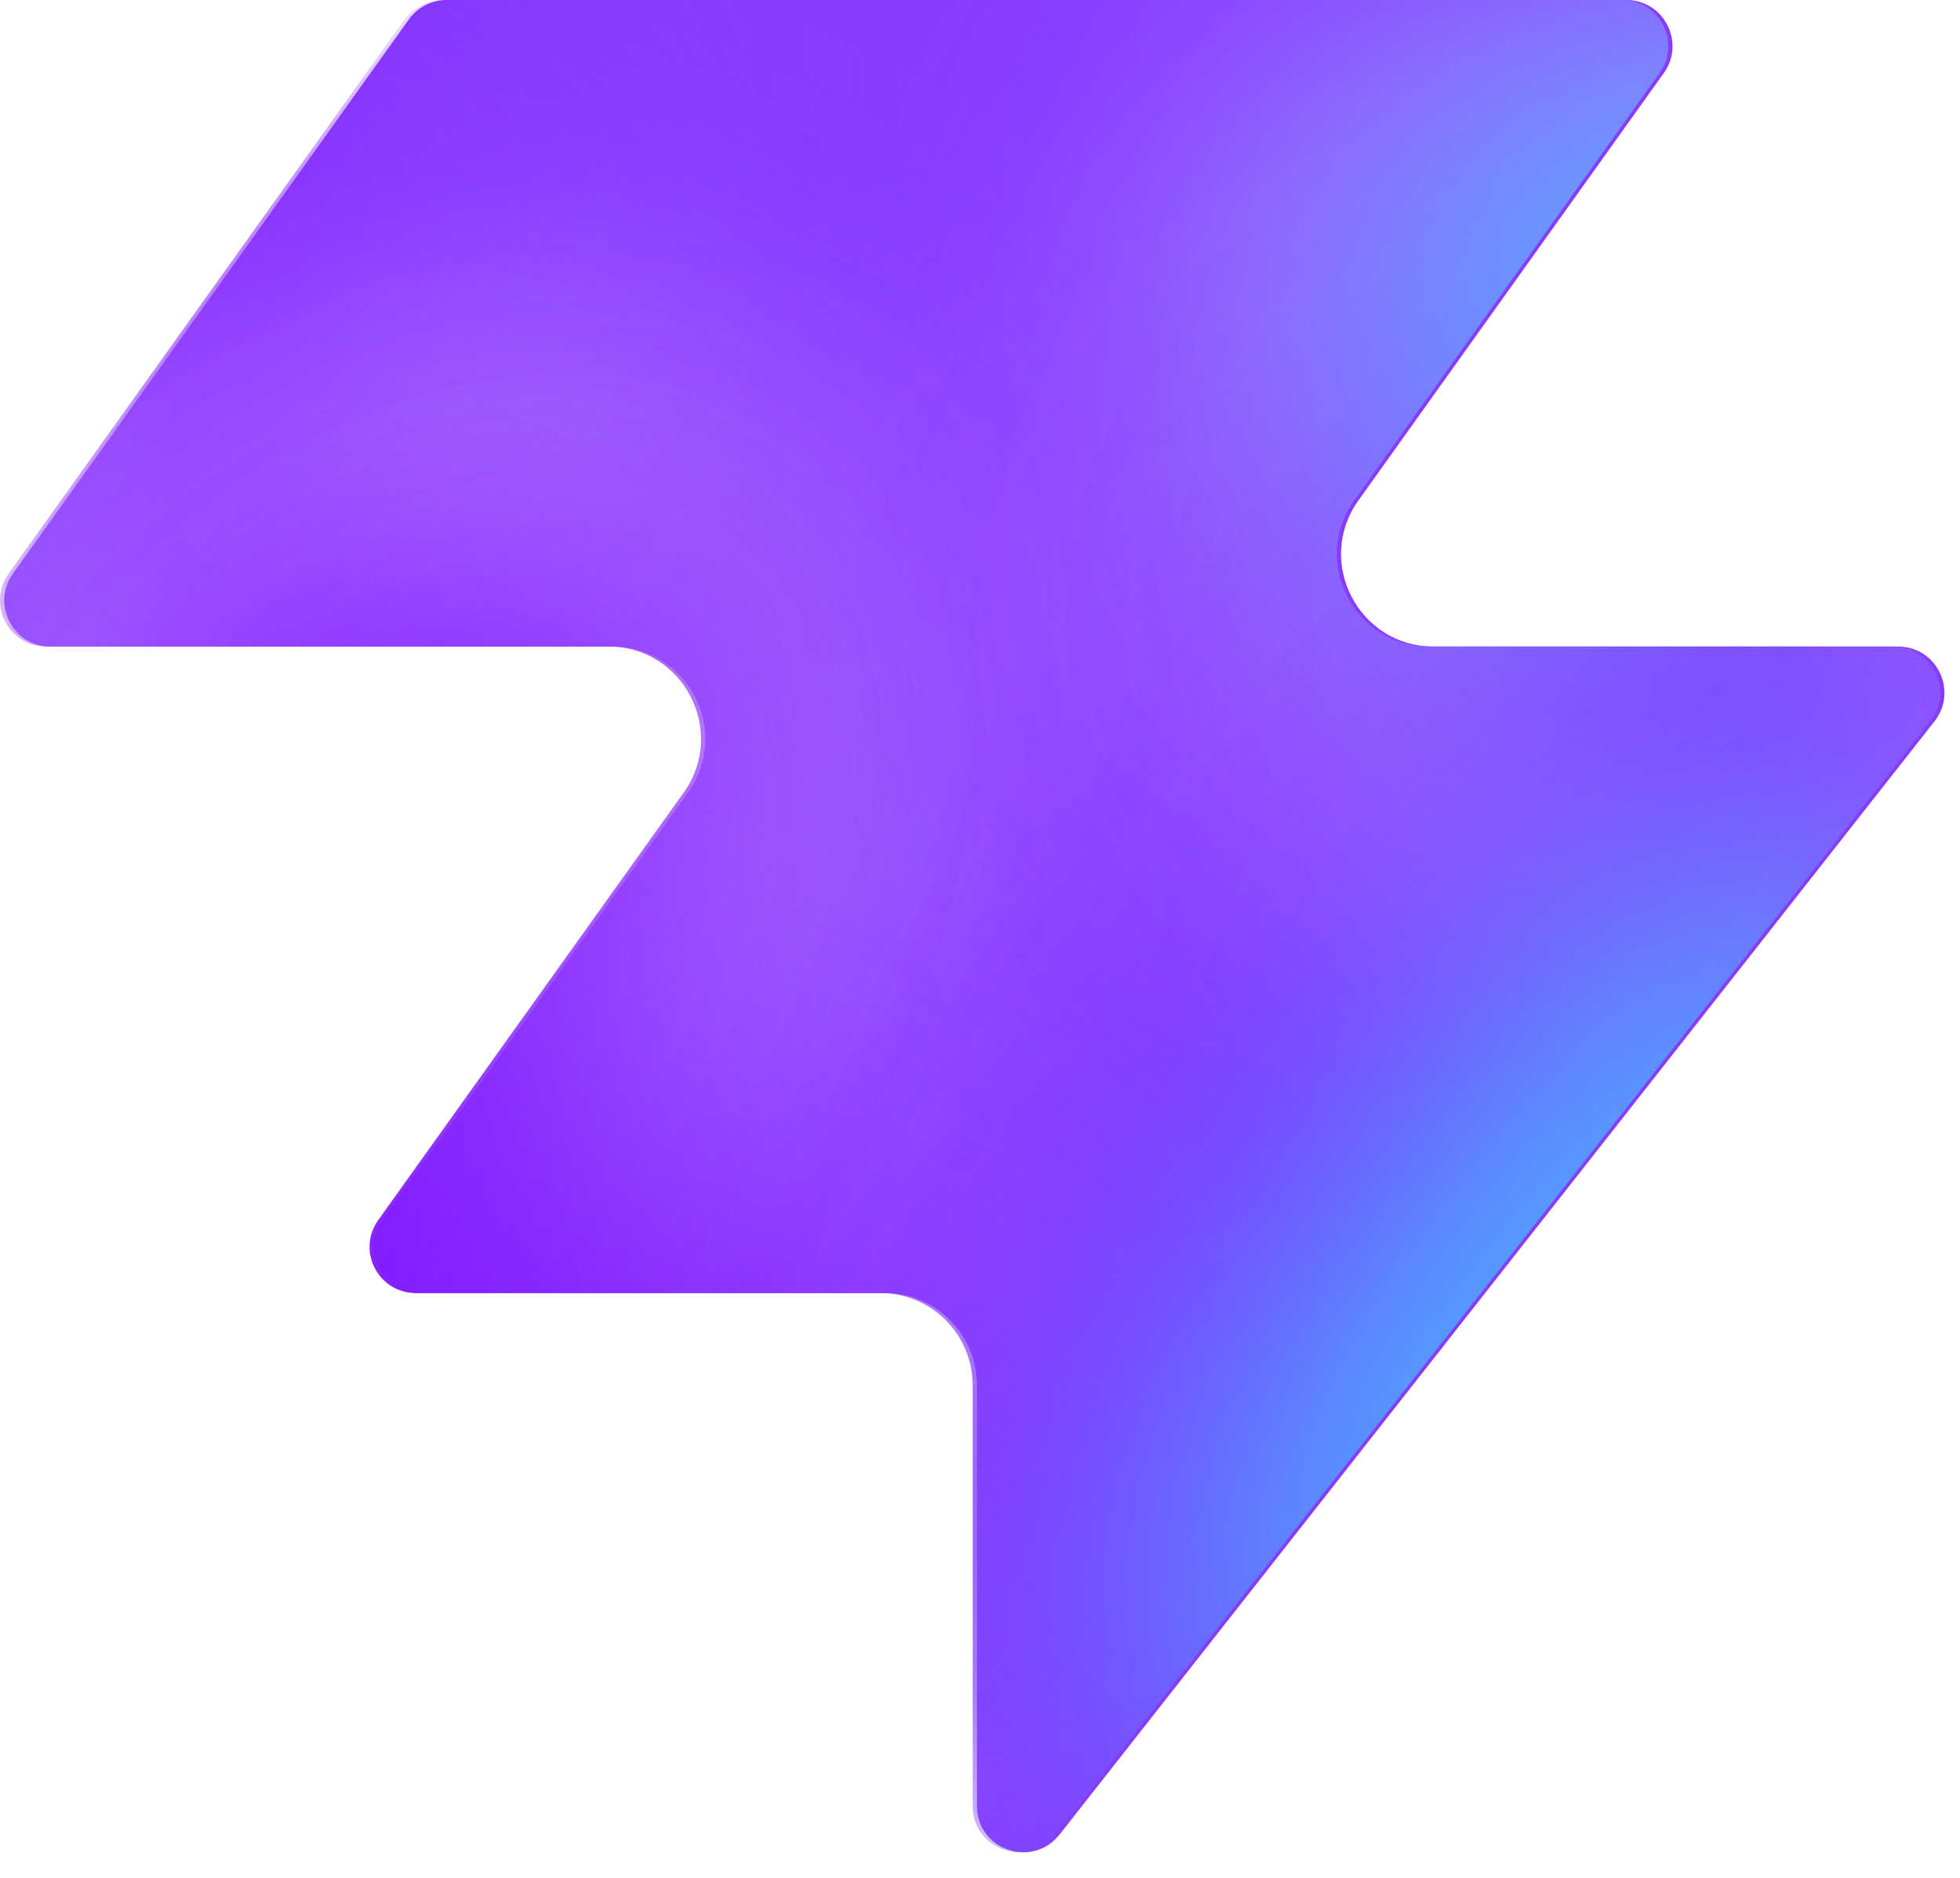
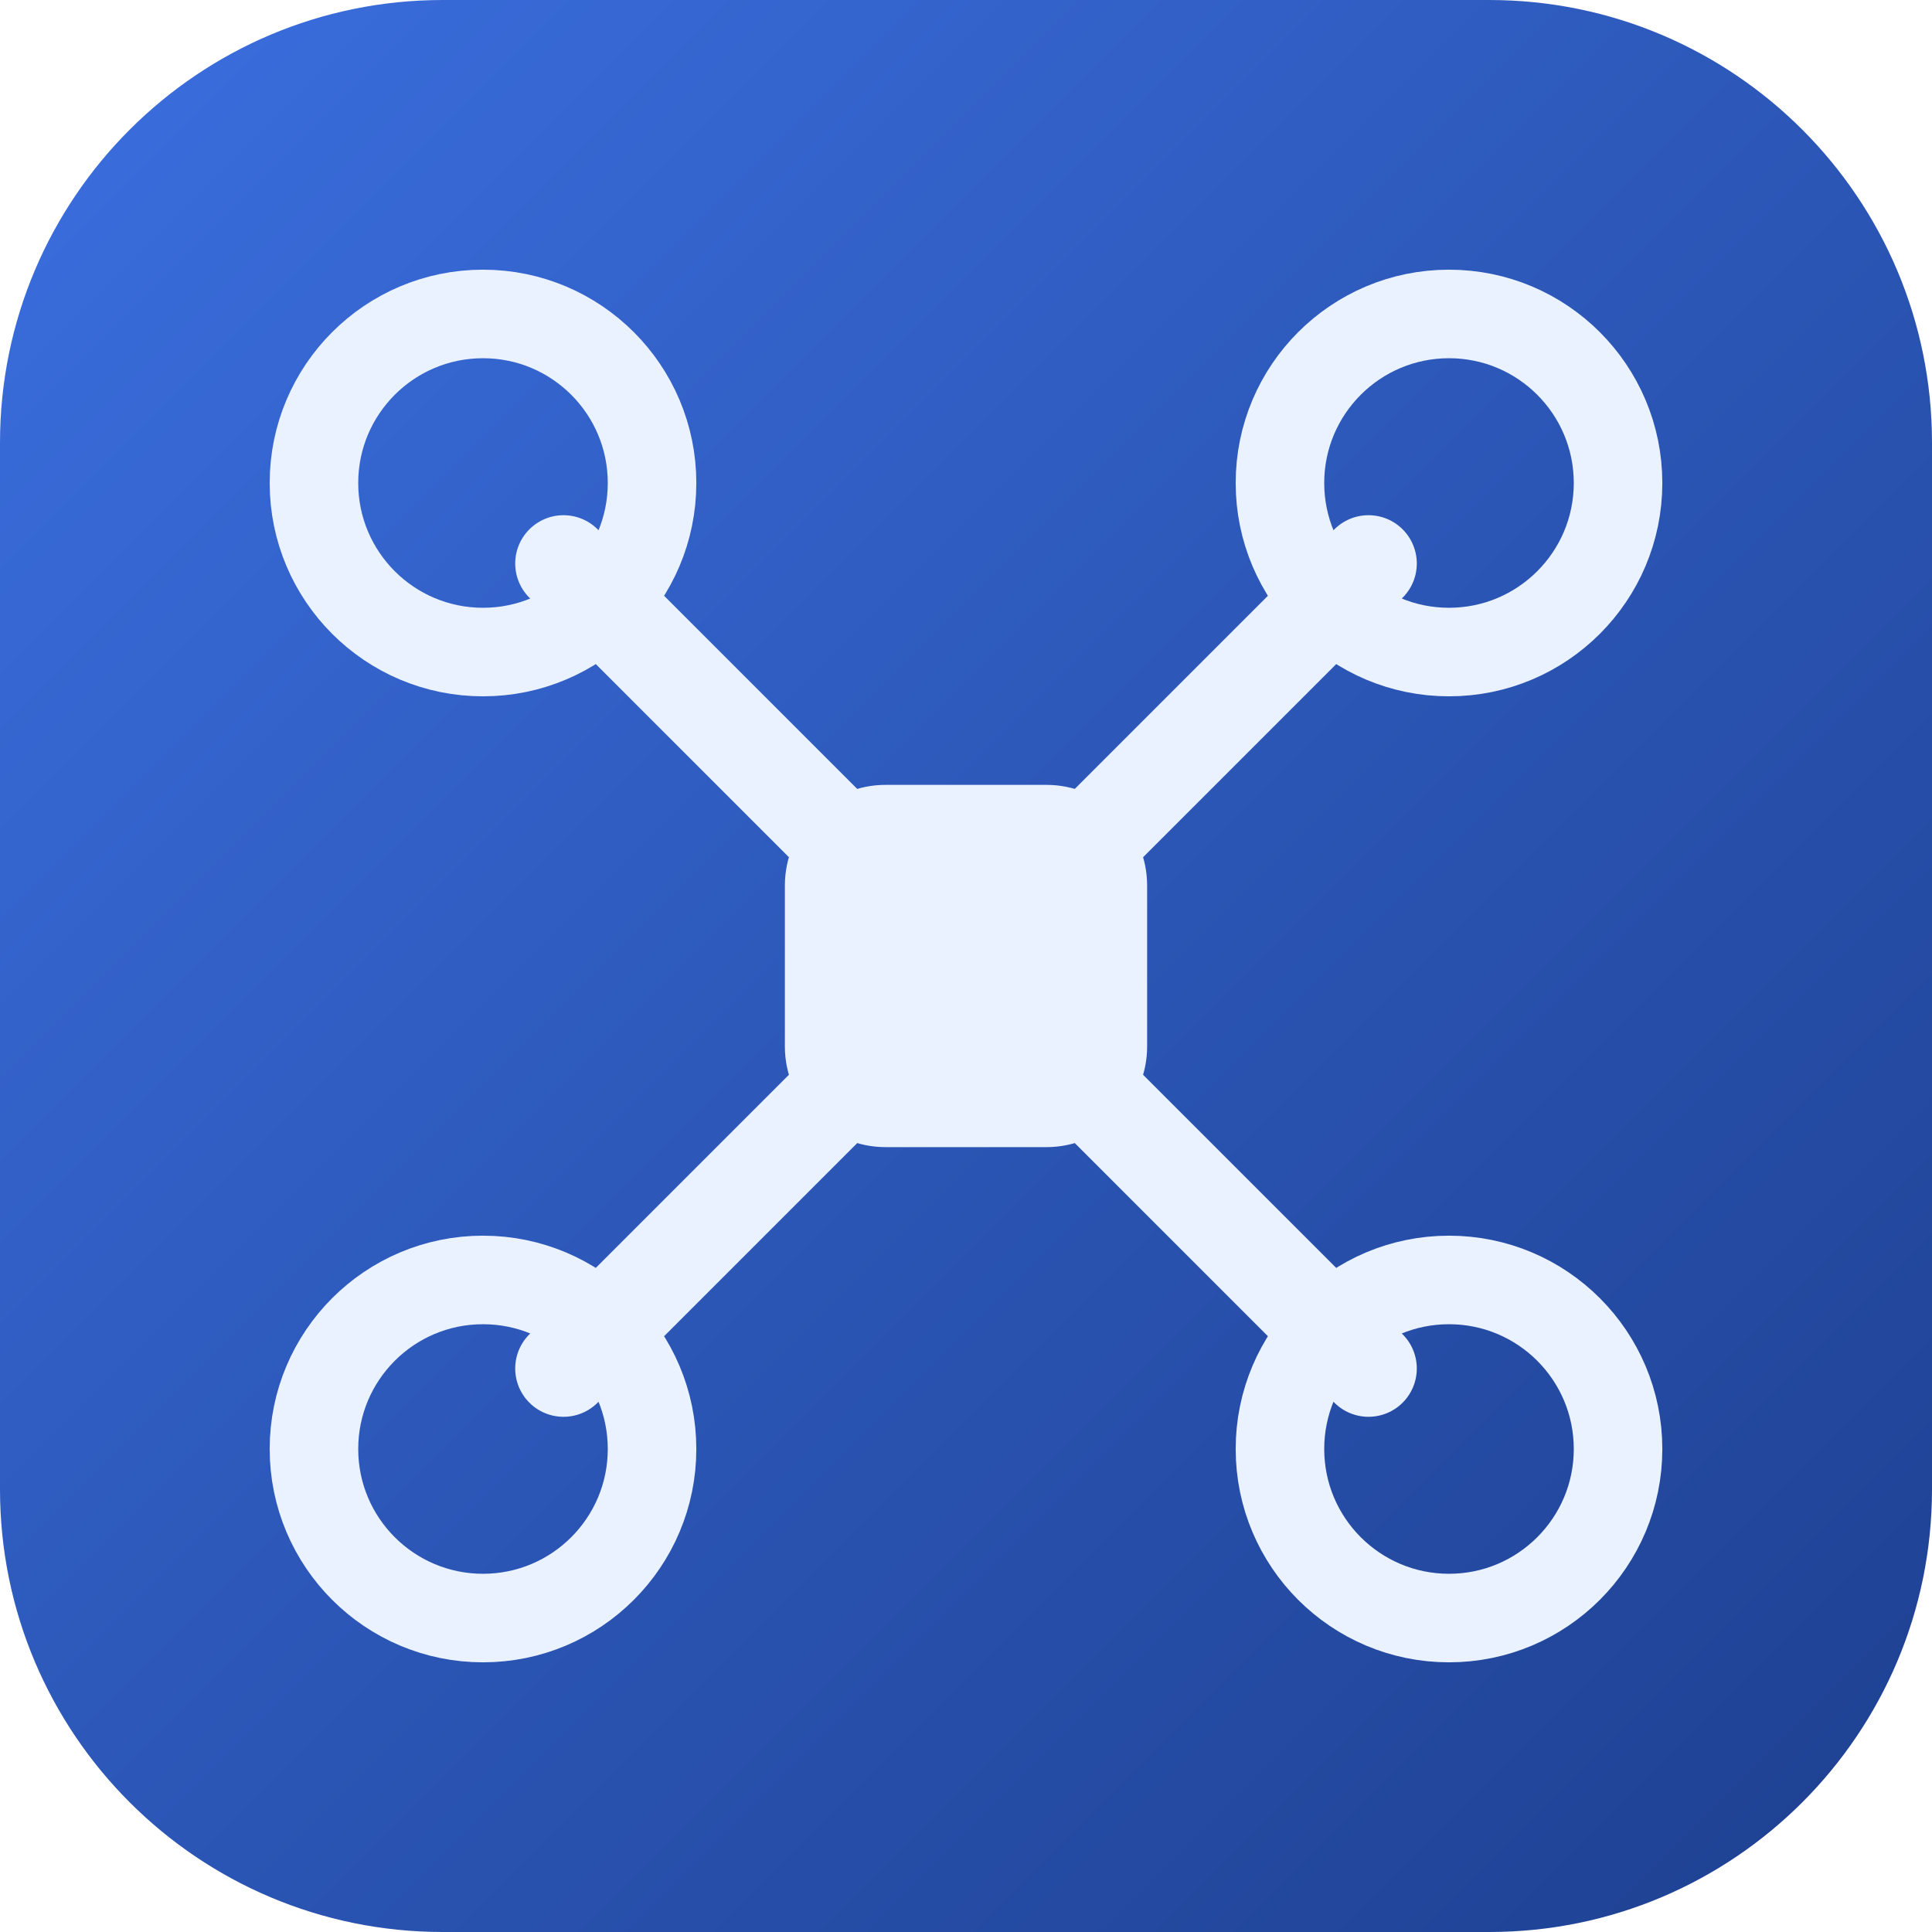
- <svg xmlns="http://www.w3.org/2000/svg" width="48" height="46" fill="none" viewBox="0 0 48 46">
-   <path fill="#863bff" d="M25.946 44.938c-.664.845-2.021.375-2.021-.698V33.937a2.26 2.26 0 0 0-2.262-2.262H10.287c-.92 0-1.456-1.04-.92-1.788l7.48-10.471c1.07-1.497 0-3.578-1.842-3.578H1.237c-.92 0-1.456-1.04-.92-1.788L10.013.474c.214-.297.556-.474.92-.474h28.894c.92 0 1.456 1.04.92 1.788l-7.48 10.471c-1.07 1.498 0 3.579 1.842 3.579h11.377c.943 0 1.473 1.088.89 1.83L25.947 44.94z" style="fill:#863bff;fill:color(display-p3 .525 .23 1);fill-opacity:1" />
-   <mask id="a" width="48" height="46" x="0" y="0" maskUnits="userSpaceOnUse" style="mask-type:alpha">
-     <path fill="#000" d="M25.842 44.938c-.664.844-2.021.375-2.021-.698V33.937a2.26 2.26 0 0 0-2.262-2.262H10.183c-.92 0-1.456-1.04-.92-1.788l7.48-10.471c1.07-1.498 0-3.579-1.842-3.579H1.133c-.92 0-1.456-1.04-.92-1.787L9.91.473c.214-.297.556-.474.92-.474h28.894c.92 0 1.456 1.04.92 1.788l-7.48 10.471c-1.07 1.498 0 3.578 1.842 3.578h11.377c.943 0 1.473 1.088.89 1.832L25.843 44.94z" style="fill:#000;fill-opacity:1" />
-   </mask>
-   <g mask="url(#a)">
-     <g filter="url(#b)">
-       <ellipse cx="5.508" cy="14.704" fill="#ede6ff" rx="5.508" ry="14.704" style="fill:#ede6ff;fill:color(display-p3 .927 .903 1);fill-opacity:1" transform="matrix(.00324 1 1 -.00324 -4.47 31.516)" />
-     </g>
-     <g filter="url(#c)">
-       <ellipse cx="10.399" cy="29.851" fill="#ede6ff" rx="10.399" ry="29.851" style="fill:#ede6ff;fill:color(display-p3 .927 .903 1);fill-opacity:1" transform="matrix(.00324 1 1 -.00324 -39.328 7.883)" />
-     </g>
-     <g filter="url(#d)">
-       <ellipse cx="5.508" cy="30.487" fill="#7e14ff" rx="5.508" ry="30.487" style="fill:#7e14ff;fill:color(display-p3 .492 .077 1);fill-opacity:1" transform="rotate(89.814 -25.913 -14.639)scale(1 -1)" />
-     </g>
-     <g filter="url(#e)">
-       <ellipse cx="5.508" cy="30.599" fill="#7e14ff" rx="5.508" ry="30.599" style="fill:#7e14ff;fill:color(display-p3 .492 .077 1);fill-opacity:1" transform="rotate(89.814 -32.644 -3.334)scale(1 -1)" />
-     </g>
-     <g filter="url(#f)">
-       <ellipse cx="5.508" cy="30.599" fill="#7e14ff" rx="5.508" ry="30.599" style="fill:#7e14ff;fill:color(display-p3 .492 .077 1);fill-opacity:1" transform="matrix(.00324 1 1 -.00324 -34.34 30.47)" />
-     </g>
-     <g filter="url(#g)">
-       <ellipse cx="14.072" cy="22.078" fill="#ede6ff" rx="14.072" ry="22.078" style="fill:#ede6ff;fill:color(display-p3 .927 .903 1);fill-opacity:1" transform="rotate(93.35 24.506 48.493)scale(-1 1)" />
-     </g>
-     <g filter="url(#h)">
-       <ellipse cx="3.47" cy="21.501" fill="#7e14ff" rx="3.47" ry="21.501" style="fill:#7e14ff;fill:color(display-p3 .492 .077 1);fill-opacity:1" transform="rotate(89.009 28.708 47.59)scale(-1 1)" />
-     </g>
-     <g filter="url(#i)">
-       <ellipse cx="3.47" cy="21.501" fill="#7e14ff" rx="3.47" ry="21.501" style="fill:#7e14ff;fill:color(display-p3 .492 .077 1);fill-opacity:1" transform="rotate(89.009 28.708 47.59)scale(-1 1)" />
-     </g>
-     <g filter="url(#j)">
-       <ellipse cx=".387" cy="8.972" fill="#7e14ff" rx="4.407" ry="29.108" style="fill:#7e14ff;fill:color(display-p3 .492 .077 1);fill-opacity:1" transform="rotate(39.51 .387 8.972)" />
-     </g>
-     <g filter="url(#k)">
-       <ellipse cx="47.523" cy="-6.092" fill="#7e14ff" rx="4.407" ry="29.108" style="fill:#7e14ff;fill:color(display-p3 .492 .077 1);fill-opacity:1" transform="rotate(37.892 47.523 -6.092)" />
-     </g>
-     <g filter="url(#l)">
-       <ellipse cx="41.412" cy="6.333" fill="#47bfff" rx="5.971" ry="9.665" style="fill:#47bfff;fill:color(display-p3 .28 .748 1);fill-opacity:1" transform="rotate(37.892 41.412 6.333)" />
-     </g>
-     <g filter="url(#m)">
-       <ellipse cx="-1.879" cy="38.332" fill="#7e14ff" rx="4.407" ry="29.108" style="fill:#7e14ff;fill:color(display-p3 .492 .077 1);fill-opacity:1" transform="rotate(37.892 -1.88 38.332)" />
-     </g>
-     <g filter="url(#n)">
-       <ellipse cx="-1.879" cy="38.332" fill="#7e14ff" rx="4.407" ry="29.108" style="fill:#7e14ff;fill:color(display-p3 .492 .077 1);fill-opacity:1" transform="rotate(37.892 -1.88 38.332)" />
-     </g>
-     <g filter="url(#o)">
-       <ellipse cx="35.651" cy="29.907" fill="#7e14ff" rx="4.407" ry="29.108" style="fill:#7e14ff;fill:color(display-p3 .492 .077 1);fill-opacity:1" transform="rotate(37.892 35.651 29.907)" />
-     </g>
-     <g filter="url(#p)">
-       <ellipse cx="38.418" cy="32.4" fill="#47bfff" rx="5.971" ry="15.297" style="fill:#47bfff;fill:color(display-p3 .28 .748 1);fill-opacity:1" transform="rotate(37.892 38.418 32.4)" />
-     </g>
+ <svg xmlns="http://www.w3.org/2000/svg" viewBox="0 0 48 48" width="48" height="48">
+   <defs>
+     <linearGradient id="g" x1="0" y1="0" x2="1" y2="1">
+       <stop offset="0" stop-color="#3b6fe0" />
+       <stop offset="1" stop-color="#1d3f8f" />
+     </linearGradient>
+   </defs>
+   <rect width="48" height="48" rx="11" fill="url(#g)" />
+   <g stroke="#eaf1ff" stroke-width="2.4" stroke-linecap="round">
+     <line x1="14" y1="14" x2="21" y2="21" />
+     <line x1="34" y1="14" x2="27" y2="21" />
+     <line x1="14" y1="34" x2="21" y2="27" />
+     <line x1="34" y1="34" x2="27" y2="27" />
  </g>
-   <defs>
-     <filter id="b" width="60.045" height="41.654" x="-19.77" y="16.149" color-interpolation-filters="sRGB" filterUnits="userSpaceOnUse">
-       <feFlood flood-opacity="0" result="BackgroundImageFix" />
-       <feBlend in="SourceGraphic" in2="BackgroundImageFix" result="shape" />
-       <feGaussianBlur result="effect1_foregroundBlur_2002_17158" stdDeviation="7.659" />
-     </filter>
-     <filter id="c" width="90.34" height="51.437" x="-54.613" y="-7.533" color-interpolation-filters="sRGB" filterUnits="userSpaceOnUse">
-       <feFlood flood-opacity="0" result="BackgroundImageFix" />
-       <feBlend in="SourceGraphic" in2="BackgroundImageFix" result="shape" />
-       <feGaussianBlur result="effect1_foregroundBlur_2002_17158" stdDeviation="7.659" />
-     </filter>
-     <filter id="d" width="79.355" height="29.4" x="-49.64" y="2.03" color-interpolation-filters="sRGB" filterUnits="userSpaceOnUse">
-       <feFlood flood-opacity="0" result="BackgroundImageFix" />
-       <feBlend in="SourceGraphic" in2="BackgroundImageFix" result="shape" />
-       <feGaussianBlur result="effect1_foregroundBlur_2002_17158" stdDeviation="4.596" />
-     </filter>
-     <filter id="e" width="79.579" height="29.4" x="-45.045" y="20.029" color-interpolation-filters="sRGB" filterUnits="userSpaceOnUse">
-       <feFlood flood-opacity="0" result="BackgroundImageFix" />
-       <feBlend in="SourceGraphic" in2="BackgroundImageFix" result="shape" />
-       <feGaussianBlur result="effect1_foregroundBlur_2002_17158" stdDeviation="4.596" />
-     </filter>
-     <filter id="f" width="79.579" height="29.4" x="-43.513" y="21.178" color-interpolation-filters="sRGB" filterUnits="userSpaceOnUse">
-       <feFlood flood-opacity="0" result="BackgroundImageFix" />
-       <feBlend in="SourceGraphic" in2="BackgroundImageFix" result="shape" />
-       <feGaussianBlur result="effect1_foregroundBlur_2002_17158" stdDeviation="4.596" />
-     </filter>
-     <filter id="g" width="74.749" height="58.852" x="15.756" y="-17.901" color-interpolation-filters="sRGB" filterUnits="userSpaceOnUse">
-       <feFlood flood-opacity="0" result="BackgroundImageFix" />
-       <feBlend in="SourceGraphic" in2="BackgroundImageFix" result="shape" />
-       <feGaussianBlur result="effect1_foregroundBlur_2002_17158" stdDeviation="7.659" />
-     </filter>
-     <filter id="h" width="61.377" height="25.362" x="23.548" y="2.284" color-interpolation-filters="sRGB" filterUnits="userSpaceOnUse">
-       <feFlood flood-opacity="0" result="BackgroundImageFix" />
-       <feBlend in="SourceGraphic" in2="BackgroundImageFix" result="shape" />
-       <feGaussianBlur result="effect1_foregroundBlur_2002_17158" stdDeviation="4.596" />
-     </filter>
-     <filter id="i" width="61.377" height="25.362" x="23.548" y="2.284" color-interpolation-filters="sRGB" filterUnits="userSpaceOnUse">
-       <feFlood flood-opacity="0" result="BackgroundImageFix" />
-       <feBlend in="SourceGraphic" in2="BackgroundImageFix" result="shape" />
-       <feGaussianBlur result="effect1_foregroundBlur_2002_17158" stdDeviation="4.596" />
-     </filter>
-     <filter id="j" width="56.045" height="63.649" x="-27.636" y="-22.853" color-interpolation-filters="sRGB" filterUnits="userSpaceOnUse">
-       <feFlood flood-opacity="0" result="BackgroundImageFix" />
-       <feBlend in="SourceGraphic" in2="BackgroundImageFix" result="shape" />
-       <feGaussianBlur result="effect1_foregroundBlur_2002_17158" stdDeviation="4.596" />
-     </filter>
-     <filter id="k" width="54.814" height="64.646" x="20.116" y="-38.415" color-interpolation-filters="sRGB" filterUnits="userSpaceOnUse">
-       <feFlood flood-opacity="0" result="BackgroundImageFix" />
-       <feBlend in="SourceGraphic" in2="BackgroundImageFix" result="shape" />
-       <feGaussianBlur result="effect1_foregroundBlur_2002_17158" stdDeviation="4.596" />
-     </filter>
-     <filter id="l" width="33.541" height="35.313" x="24.641" y="-11.323" color-interpolation-filters="sRGB" filterUnits="userSpaceOnUse">
-       <feFlood flood-opacity="0" result="BackgroundImageFix" />
-       <feBlend in="SourceGraphic" in2="BackgroundImageFix" result="shape" />
-       <feGaussianBlur result="effect1_foregroundBlur_2002_17158" stdDeviation="4.596" />
-     </filter>
-     <filter id="m" width="54.814" height="64.646" x="-29.286" y="6.009" color-interpolation-filters="sRGB" filterUnits="userSpaceOnUse">
-       <feFlood flood-opacity="0" result="BackgroundImageFix" />
-       <feBlend in="SourceGraphic" in2="BackgroundImageFix" result="shape" />
-       <feGaussianBlur result="effect1_foregroundBlur_2002_17158" stdDeviation="4.596" />
-     </filter>
-     <filter id="n" width="54.814" height="64.646" x="-29.286" y="6.009" color-interpolation-filters="sRGB" filterUnits="userSpaceOnUse">
-       <feFlood flood-opacity="0" result="BackgroundImageFix" />
-       <feBlend in="SourceGraphic" in2="BackgroundImageFix" result="shape" />
-       <feGaussianBlur result="effect1_foregroundBlur_2002_17158" stdDeviation="4.596" />
-     </filter>
-     <filter id="o" width="54.814" height="64.646" x="8.244" y="-2.416" color-interpolation-filters="sRGB" filterUnits="userSpaceOnUse">
-       <feFlood flood-opacity="0" result="BackgroundImageFix" />
-       <feBlend in="SourceGraphic" in2="BackgroundImageFix" result="shape" />
-       <feGaussianBlur result="effect1_foregroundBlur_2002_17158" stdDeviation="4.596" />
-     </filter>
-     <filter id="p" width="39.409" height="43.623" x="18.713" y="10.588" color-interpolation-filters="sRGB" filterUnits="userSpaceOnUse">
-       <feFlood flood-opacity="0" result="BackgroundImageFix" />
-       <feBlend in="SourceGraphic" in2="BackgroundImageFix" result="shape" />
-       <feGaussianBlur result="effect1_foregroundBlur_2002_17158" stdDeviation="4.596" />
-     </filter>
-   </defs>
+   <g fill="none" stroke="#eaf1ff" stroke-width="2.2">
+     <circle cx="12" cy="12" r="4.2" />
+     <circle cx="36" cy="12" r="4.2" />
+     <circle cx="12" cy="36" r="4.2" />
+     <circle cx="36" cy="36" r="4.2" />
+   </g>
+   <rect x="19.5" y="19.5" width="9" height="9" rx="2.5" fill="#eaf1ff" />
</svg>
